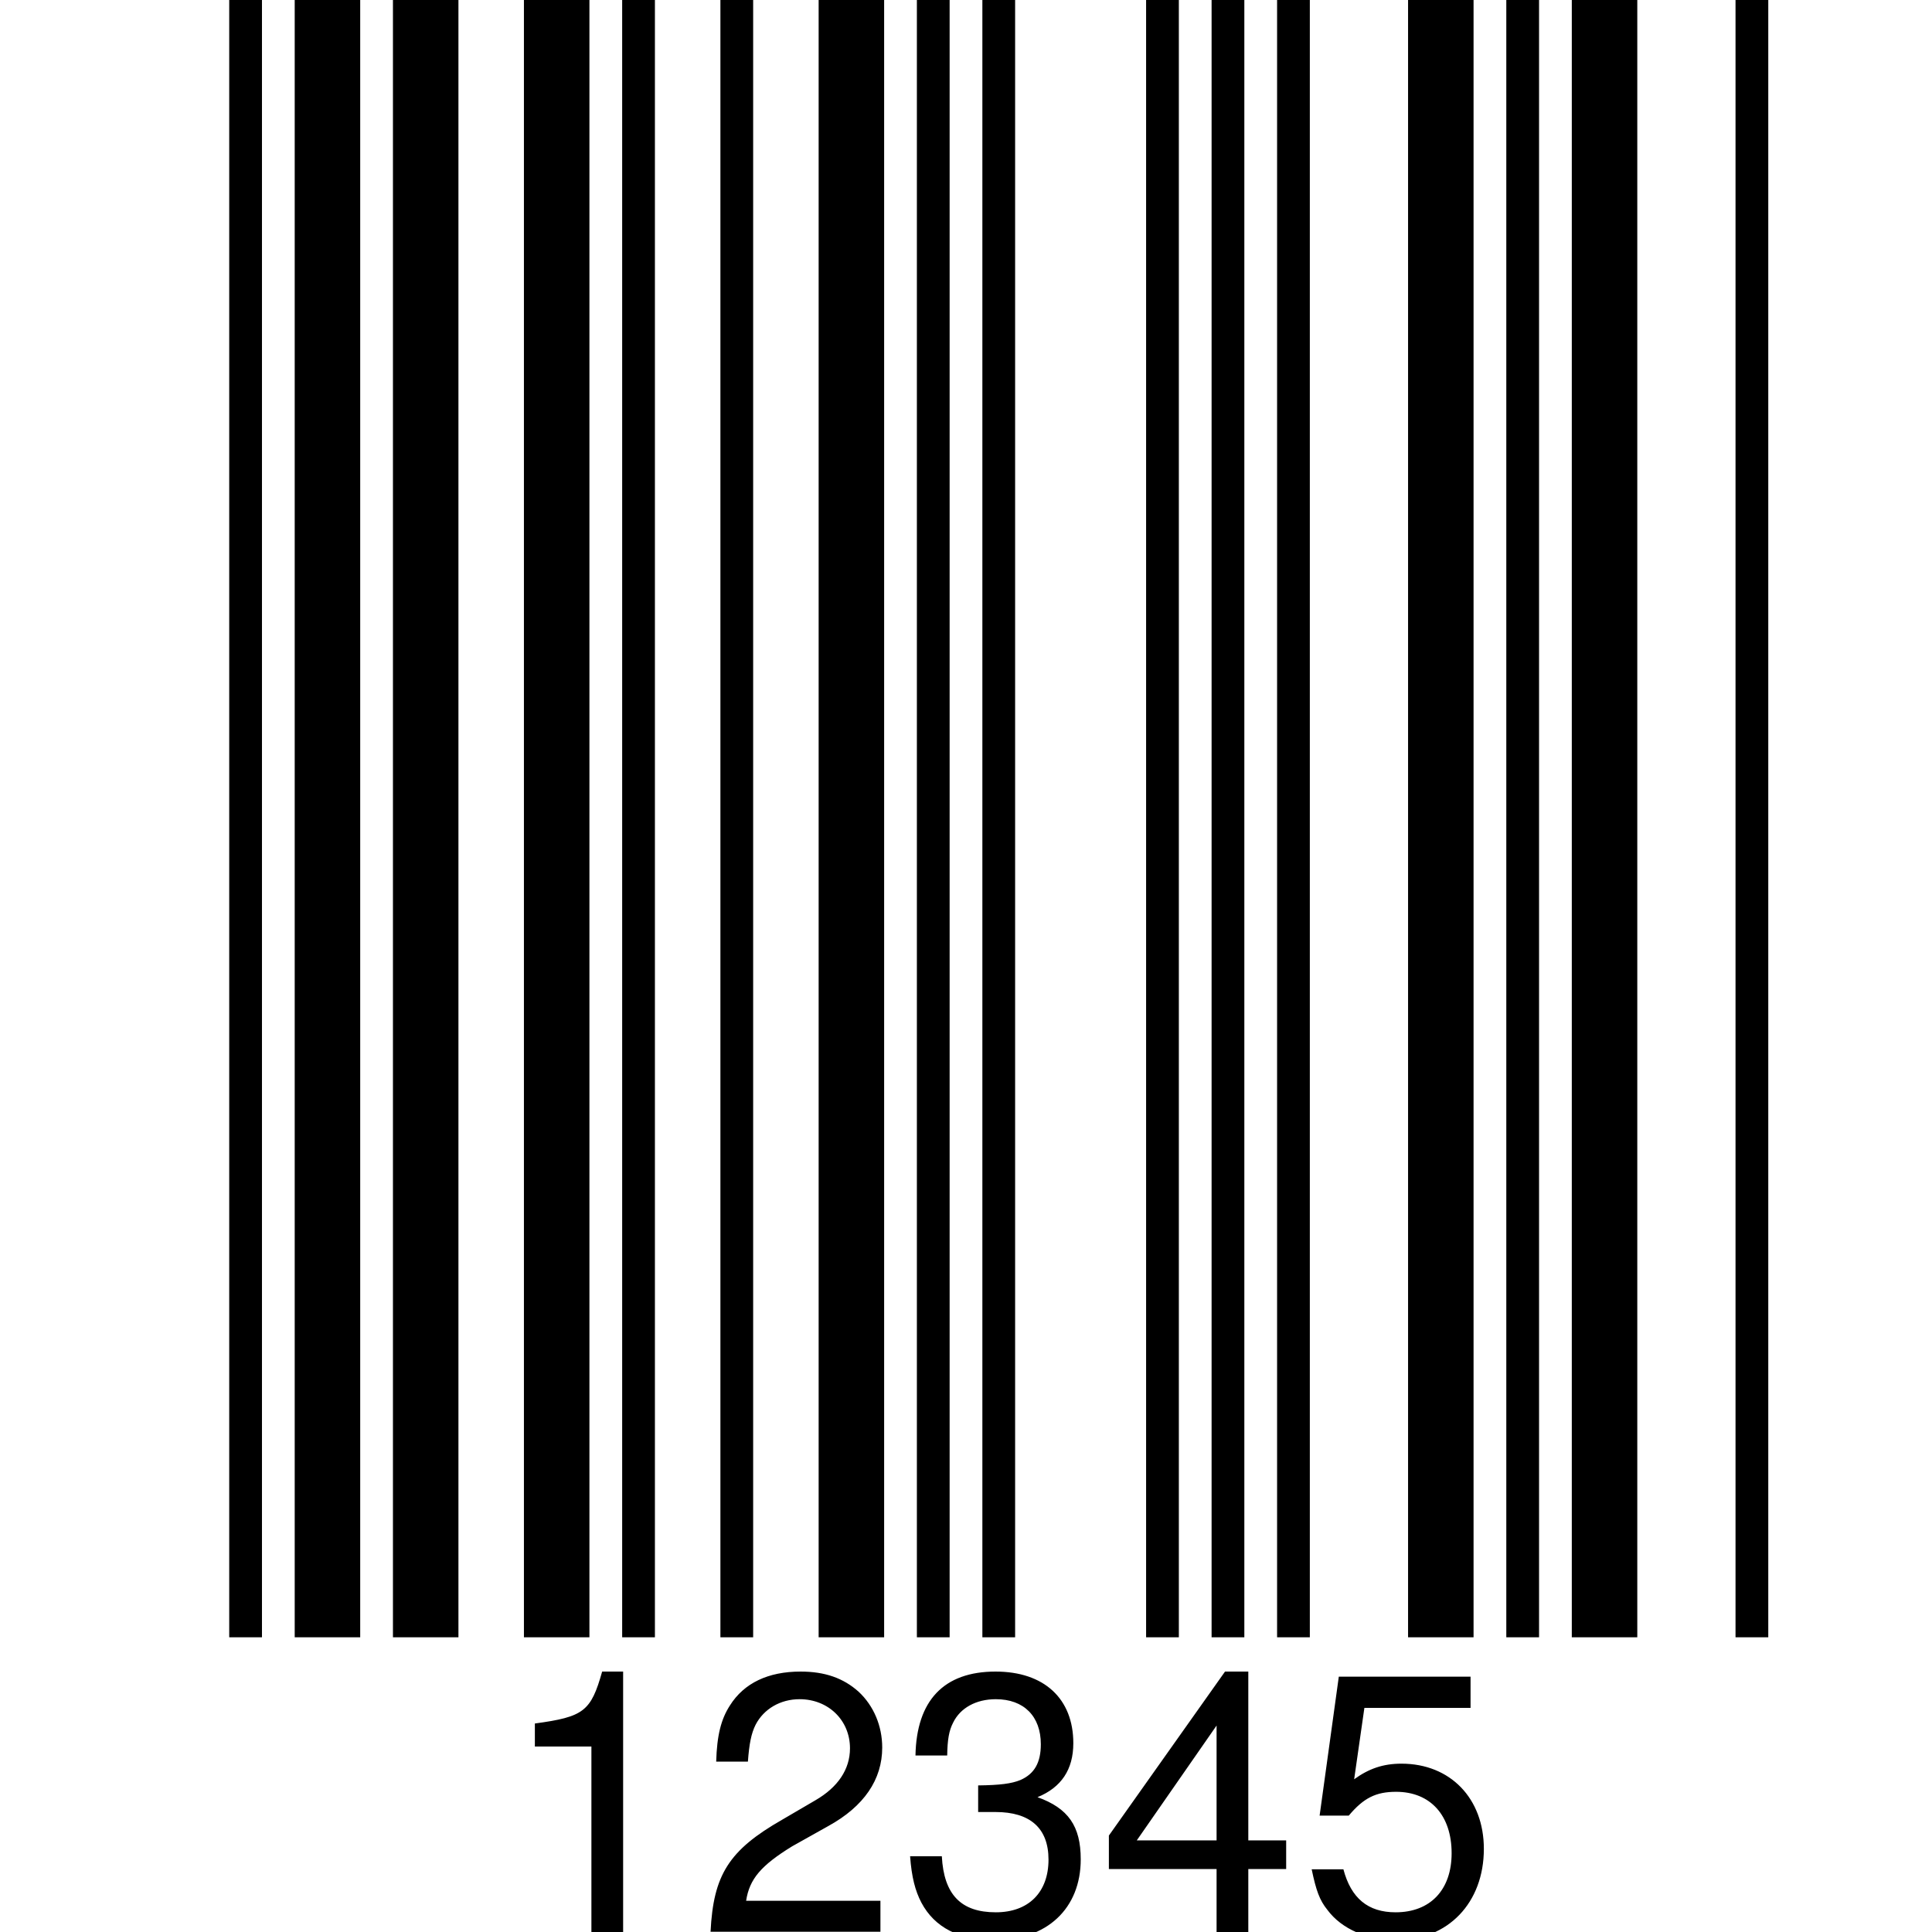
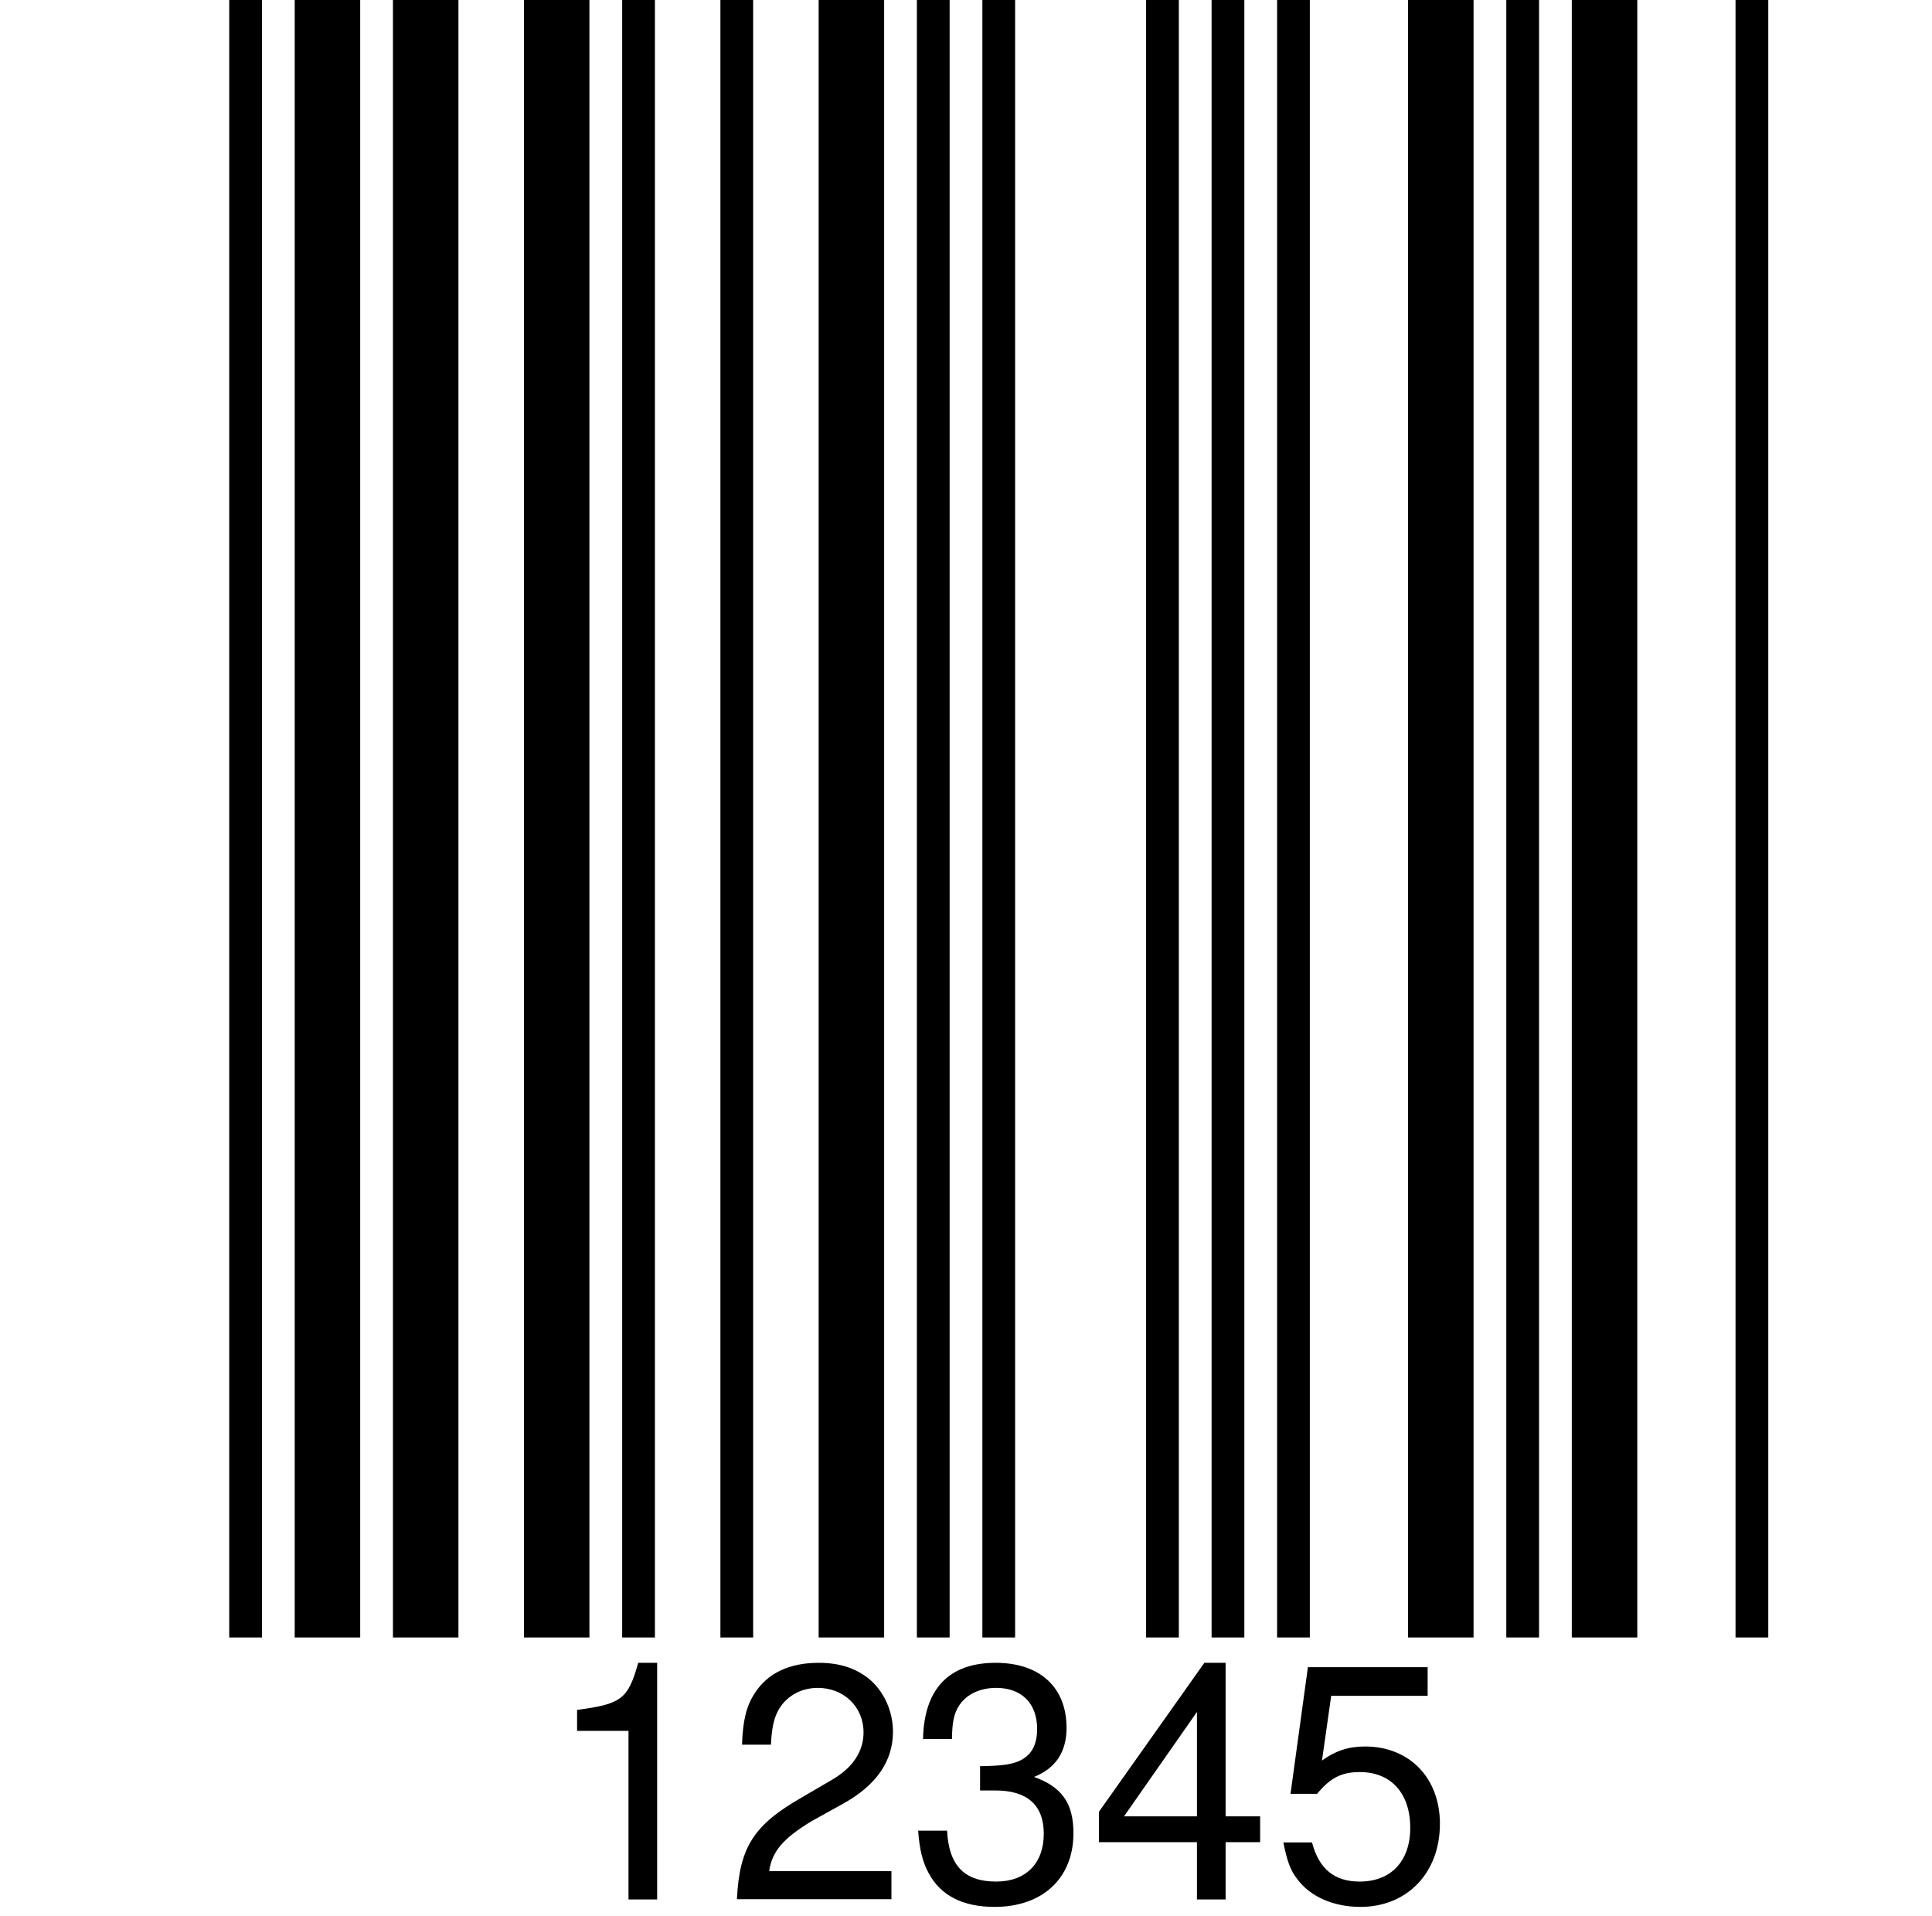
- <svg xmlns="http://www.w3.org/2000/svg" width="118" height="118" version="1.1">
+ <svg xmlns="http://www.w3.org/2000/svg" width="118" height="117" version="1.1">
  <g id="barcode" fill="#000000">
-     <rect x="0" y="0" width="118" height="118" fill="#FFFFFF" />
+     <rect x="0" y="0" width="118" height="117" fill="#FFFFFF" />
    <rect x="14.00" y="0.00" width="2.00" height="100.00" />
    <rect x="18.00" y="0.00" width="4.00" height="100.00" />
    <rect x="24.00" y="0.00" width="4.00" height="100.00" />
    <rect x="32.00" y="0.00" width="4.00" height="100.00" />
    <rect x="38.00" y="0.00" width="2.00" height="100.00" />
    <rect x="44.00" y="0.00" width="2.00" height="100.00" />
    <rect x="50.00" y="0.00" width="4.00" height="100.00" />
    <rect x="56.00" y="0.00" width="2.00" height="100.00" />
    <rect x="60.00" y="0.00" width="2.00" height="100.00" />
    <rect x="70.00" y="0.00" width="2.00" height="100.00" />
    <rect x="74.00" y="0.00" width="2.00" height="100.00" />
    <rect x="78.00" y="0.00" width="2.00" height="100.00" />
    <rect x="86.00" y="0.00" width="4.00" height="100.00" />
    <rect x="92.00" y="0.00" width="2.00" height="100.00" />
    <rect x="96.00" y="0.00" width="4.00" height="100.00" />
    <rect x="106.00" y="0.00" width="2.00" height="100.00" />
-     <text x="61.00" y="118.00" text-anchor="middle" font-family="Helvetica" font-size="22.0">
+     <text x="61.00" y="116.00" text-anchor="middle" font-family="Helvetica, sans-serif" font-size="20.0">
         12345
      </text>
  </g>
</svg>
